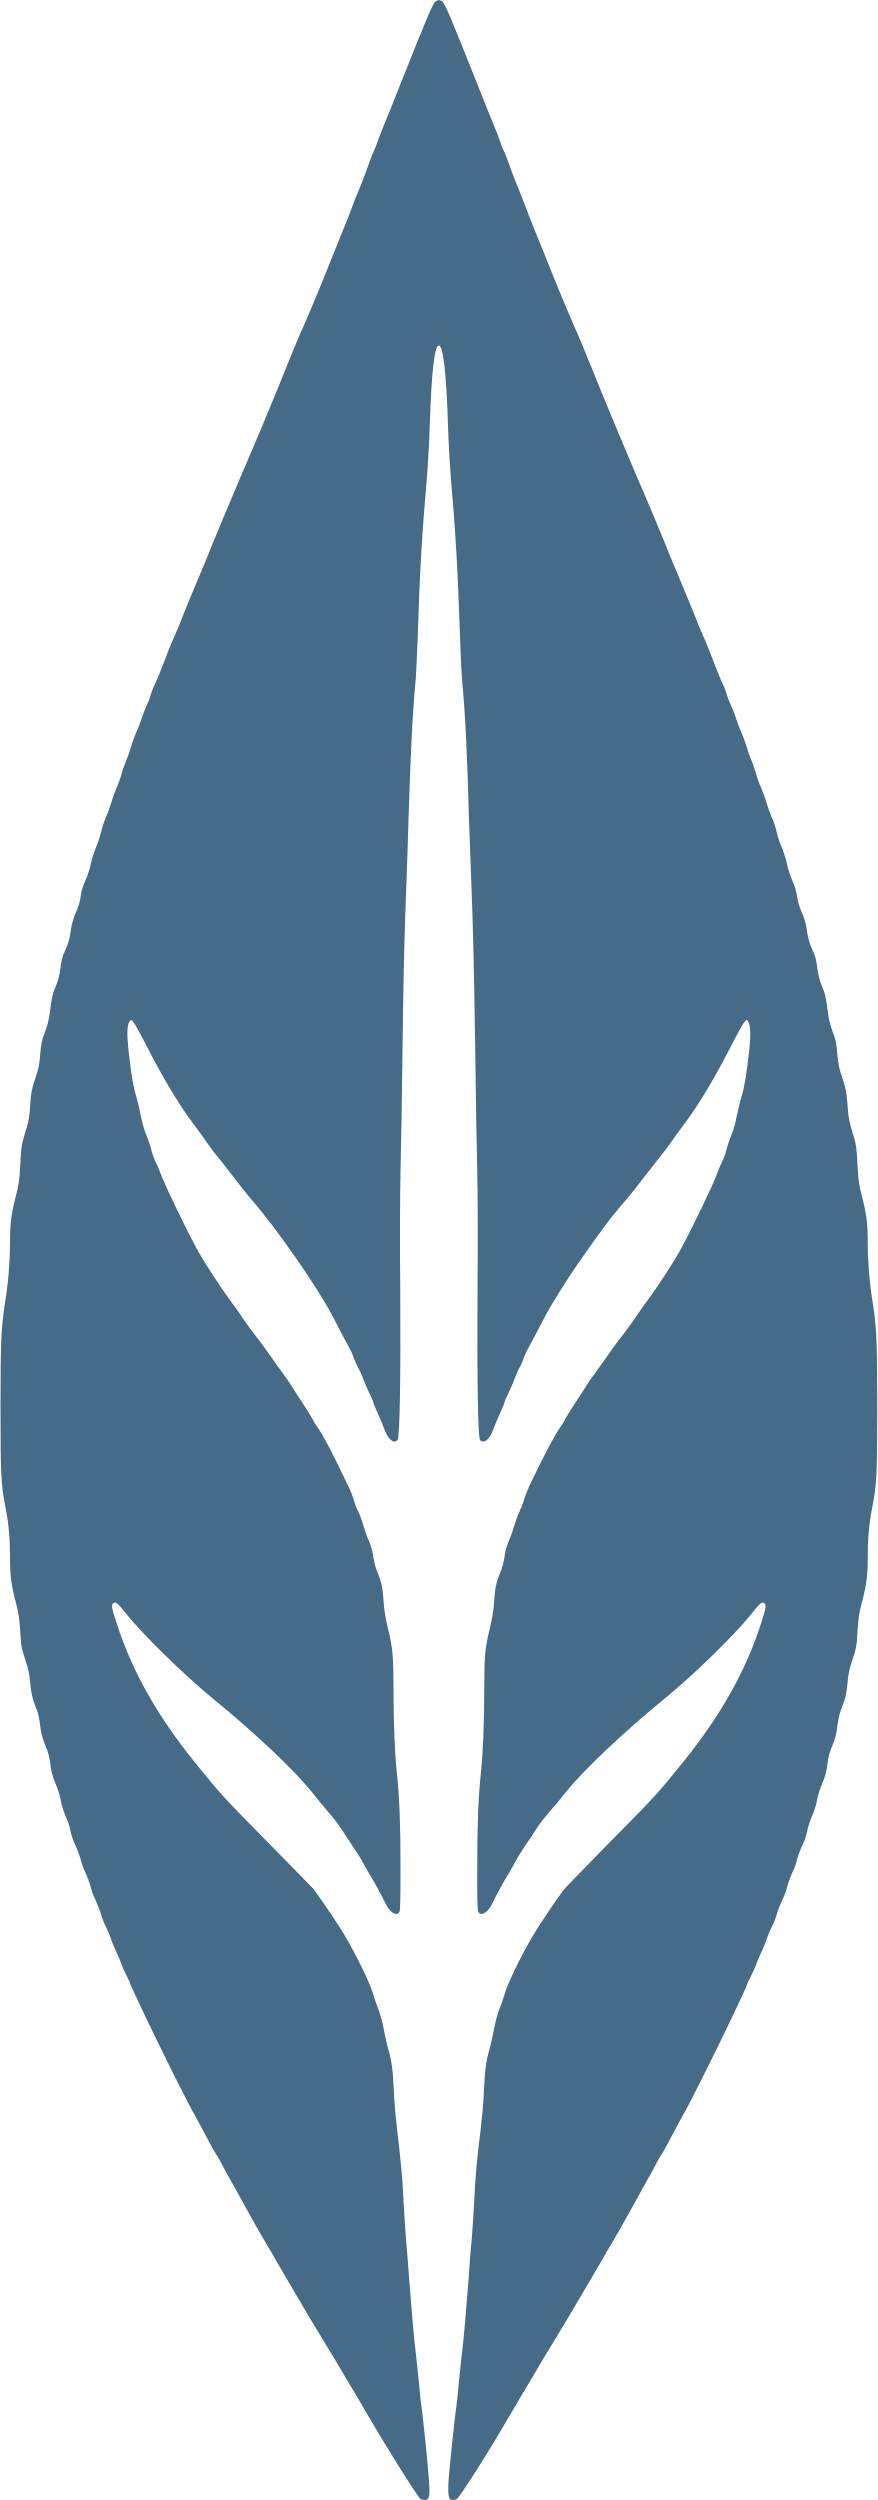
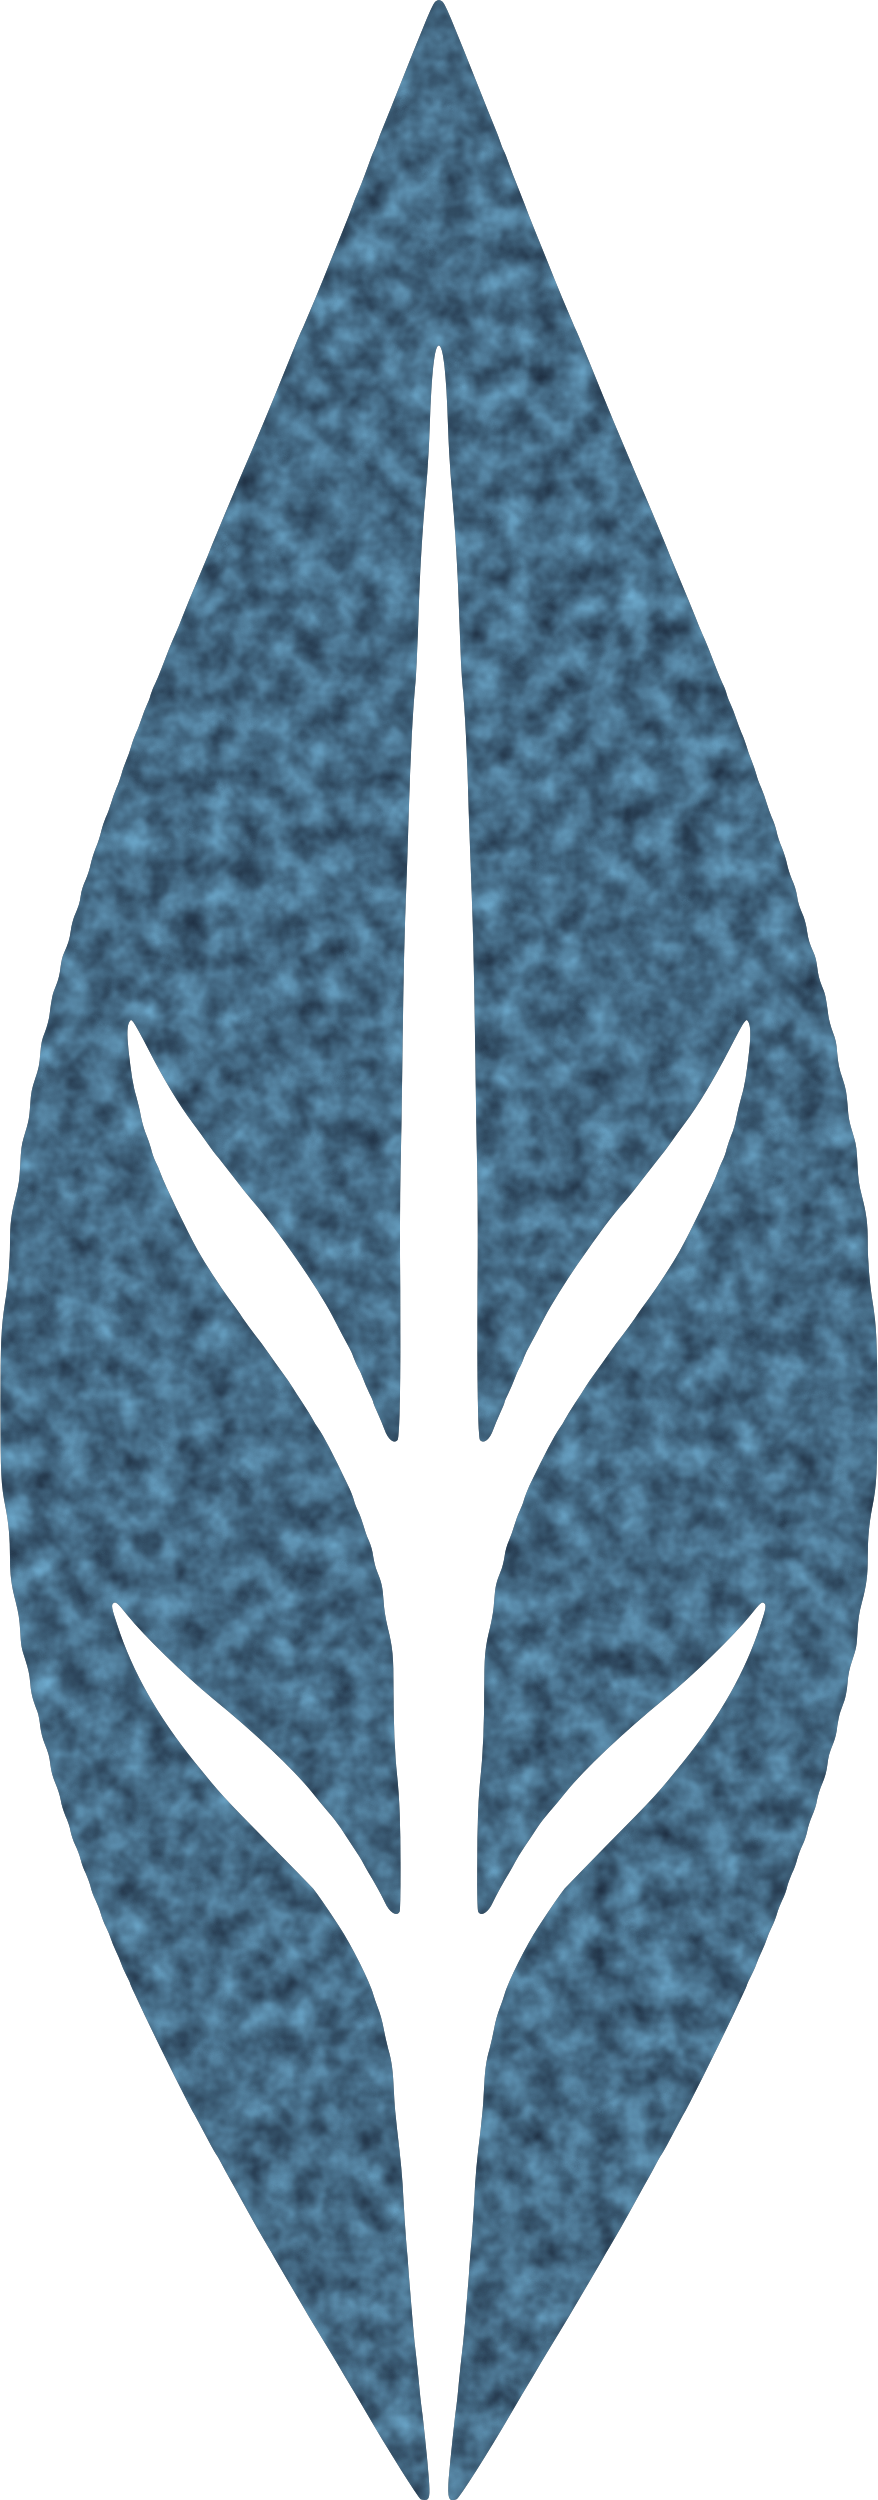
<svg xmlns="http://www.w3.org/2000/svg" viewBox="0 0 35.11 100">
-   <path fill="#456B86" fill-rule="evenodd" d="M16.83 99.97C16.74 99.93 15.50 97.97 14.61 96.43C14.40 96.07 14.05 95.47 13.82 95.10C13.60 94.72 13.35 94.30 13.27 94.17C13.19 94.04 12.95 93.64 12.73 93.28C12.51 92.93 12.22 92.44 12.08 92.19C11.66 91.49 11.22 90.72 11.03 90.40C10.94 90.23 10.79 89.98 10.71 89.85C10.43 89.38 10.14 88.87 9.75 88.16C9.53 87.76 9.28 87.30 9.19 87.15C9.10 86.99 8.96 86.74 8.88 86.58C8.80 86.43 8.70 86.24 8.65 86.18C8.57 86.06 8.36 85.68 8.00 84.99C7.90 84.80 7.81 84.63 7.79 84.60C7.67 84.44 6.48 82.06 5.78 80.59C5.68 80.38 5.52 80.04 5.43 79.84C5.33 79.64 5.24 79.43 5.22 79.38C5.21 79.32 5.14 79.17 5.07 79.04C5.00 78.90 4.90 78.69 4.86 78.57C4.82 78.45 4.72 78.21 4.64 78.05C4.56 77.88 4.47 77.66 4.44 77.56C4.41 77.46 4.33 77.26 4.25 77.10C4.17 76.95 4.07 76.69 4.03 76.54C3.99 76.39 3.89 76.15 3.82 76.00C3.74 75.85 3.65 75.60 3.62 75.45C3.58 75.30 3.49 75.07 3.43 74.93C3.36 74.80 3.27 74.56 3.23 74.39C3.19 74.23 3.09 73.96 3.01 73.80C2.93 73.64 2.85 73.39 2.82 73.24C2.80 73.10 2.71 72.83 2.62 72.64C2.54 72.44 2.45 72.17 2.43 72.00C2.40 71.84 2.31 71.54 2.22 71.34C2.11 71.08 2.05 70.86 2.02 70.62C1.97 70.23 1.95 70.15 1.78 69.73C1.70 69.53 1.64 69.29 1.61 69.05C1.59 68.85 1.54 68.58 1.50 68.47C1.45 68.35 1.38 68.16 1.34 68.03C1.29 67.89 1.23 67.61 1.21 67.33C1.18 66.96 1.13 66.76 1.01 66.38C0.86 65.93 0.84 65.84 0.81 65.26C0.78 64.75 0.74 64.52 0.63 64.08C0.45 63.40 0.40 63.01 0.40 62.27C0.40 61.55 0.35 60.96 0.22 60.29C0.04 59.39 0.02 58.98 0.02 56.26C0.02 53.60 0.05 53.10 0.20 52.11C0.33 51.35 0.40 50.41 0.40 49.72C0.40 48.94 0.45 48.56 0.63 47.86C0.75 47.39 0.78 47.22 0.81 46.59C0.84 45.98 0.86 45.80 0.95 45.50C1.16 44.82 1.17 44.73 1.21 44.18C1.24 43.70 1.27 43.56 1.41 43.14C1.55 42.74 1.58 42.57 1.61 42.15C1.65 41.73 1.67 41.59 1.80 41.28C1.88 41.07 1.96 40.77 1.98 40.60C2.07 39.89 2.10 39.75 2.24 39.43C2.34 39.18 2.39 38.97 2.42 38.70C2.45 38.45 2.50 38.24 2.57 38.10C2.73 37.74 2.78 37.59 2.83 37.24C2.85 37.05 2.92 36.80 2.97 36.66C3.15 36.24 3.19 36.12 3.23 35.83C3.25 35.65 3.33 35.40 3.43 35.19C3.51 35.00 3.60 34.72 3.63 34.56C3.66 34.41 3.75 34.12 3.83 33.92C3.92 33.72 4.01 33.42 4.05 33.25C4.09 33.08 4.17 32.84 4.23 32.70C4.30 32.56 4.39 32.31 4.44 32.14C4.49 31.96 4.59 31.68 4.66 31.52C4.74 31.35 4.82 31.10 4.86 30.97C4.89 30.83 4.98 30.59 5.05 30.42C5.12 30.26 5.21 30.00 5.25 29.85C5.29 29.70 5.38 29.46 5.44 29.32C5.51 29.18 5.61 28.91 5.67 28.73C5.73 28.55 5.82 28.31 5.87 28.21C5.92 28.11 6.00 27.92 6.03 27.78C6.07 27.65 6.15 27.45 6.21 27.34C6.26 27.23 6.38 26.96 6.46 26.74C6.65 26.23 6.87 25.68 7.03 25.33C7.10 25.18 7.22 24.88 7.30 24.67C7.45 24.28 7.63 23.85 8.09 22.76C8.22 22.46 8.39 22.04 8.47 21.83C8.66 21.36 9.27 19.90 9.65 19.01C10.24 17.65 10.83 16.24 11.47 14.65C11.91 13.56 11.99 13.37 12.13 13.08C12.38 12.51 12.86 11.36 13.21 10.47C13.41 9.98 13.63 9.44 13.70 9.26C13.78 9.07 13.89 8.78 13.96 8.61C14.02 8.44 14.13 8.15 14.20 7.97C14.28 7.79 14.39 7.51 14.46 7.34C14.52 7.18 14.65 6.85 14.73 6.62C14.81 6.39 14.91 6.12 14.96 6.03C15.00 5.94 15.07 5.77 15.11 5.65C15.15 5.53 15.24 5.28 15.32 5.10C15.39 4.93 15.53 4.59 15.62 4.36C17.18 0.44 17.31 0.12 17.45 0.04C17.54 -0.01 17.57 -0.01 17.66 0.04C17.80 0.12 17.93 0.44 19.49 4.36C19.58 4.59 19.72 4.93 19.79 5.10C19.87 5.28 19.96 5.53 20.00 5.65C20.04 5.77 20.10 5.94 20.15 6.03C20.20 6.12 20.30 6.39 20.38 6.62C20.46 6.85 20.59 7.18 20.66 7.35C20.99 8.18 21.04 8.31 21.15 8.61C21.22 8.78 21.33 9.07 21.41 9.26C21.48 9.44 21.70 9.98 21.90 10.47C22.25 11.36 22.73 12.51 22.98 13.08C23.12 13.37 23.19 13.56 23.64 14.65C24.28 16.24 24.87 17.65 25.45 19.01C25.84 19.90 26.45 21.36 26.64 21.83C26.72 22.04 26.89 22.46 27.02 22.76C27.48 23.85 27.65 24.28 27.81 24.67C27.89 24.88 28.01 25.18 28.08 25.33C28.24 25.68 28.46 26.23 28.65 26.74C28.73 26.96 28.85 27.23 28.90 27.34C28.96 27.45 29.04 27.65 29.07 27.78C29.11 27.92 29.19 28.11 29.24 28.21C29.29 28.31 29.38 28.55 29.44 28.73C29.50 28.91 29.60 29.18 29.66 29.32C29.73 29.46 29.81 29.70 29.86 29.85C29.90 30.00 29.99 30.26 30.06 30.42C30.13 30.59 30.21 30.83 30.25 30.97C30.28 31.10 30.37 31.35 30.45 31.52C30.52 31.68 30.62 31.96 30.67 32.14C30.72 32.31 30.81 32.56 30.87 32.70C30.94 32.84 31.02 33.08 31.06 33.25C31.09 33.42 31.19 33.72 31.28 33.92C31.36 34.12 31.45 34.41 31.48 34.56C31.51 34.72 31.60 35.00 31.68 35.19C31.78 35.40 31.85 35.65 31.88 35.83C31.92 36.12 31.96 36.24 32.14 36.66C32.19 36.80 32.26 37.05 32.28 37.24C32.33 37.59 32.38 37.74 32.54 38.10C32.61 38.24 32.66 38.45 32.69 38.70C32.72 38.97 32.77 39.18 32.87 39.43C33.01 39.75 33.04 39.89 33.13 40.60C33.15 40.77 33.23 41.07 33.31 41.28C33.43 41.59 33.46 41.73 33.49 42.15C33.53 42.57 33.56 42.74 33.70 43.14C33.84 43.56 33.86 43.70 33.90 44.18C33.94 44.73 33.95 44.82 34.16 45.50C34.25 45.80 34.27 45.98 34.30 46.59C34.33 47.22 34.36 47.39 34.48 47.86C34.66 48.56 34.71 48.94 34.71 49.72C34.71 50.41 34.78 51.35 34.91 52.11C35.06 53.10 35.09 53.60 35.09 56.26C35.09 58.98 35.07 59.39 34.89 60.29C34.76 60.96 34.71 61.55 34.71 62.27C34.71 63.01 34.66 63.40 34.48 64.08C34.36 64.52 34.33 64.75 34.30 65.26C34.27 65.84 34.25 65.93 34.10 66.38C33.97 66.76 33.93 66.96 33.90 67.33C33.88 67.59 33.82 67.89 33.78 68.01C33.74 68.13 33.67 68.32 33.62 68.45C33.57 68.58 33.52 68.85 33.49 69.05C33.47 69.29 33.41 69.53 33.33 69.73C33.16 70.15 33.14 70.23 33.09 70.62C33.06 70.86 33.00 71.08 32.89 71.34C32.80 71.54 32.71 71.84 32.68 72.00C32.66 72.17 32.57 72.44 32.48 72.64C32.40 72.83 32.31 73.10 32.29 73.24C32.26 73.39 32.18 73.64 32.10 73.80C32.02 73.96 31.92 74.23 31.88 74.39C31.84 74.56 31.75 74.80 31.68 74.93C31.62 75.07 31.53 75.30 31.49 75.45C31.46 75.60 31.37 75.85 31.29 76.00C31.22 76.15 31.12 76.39 31.08 76.54C31.04 76.69 30.94 76.95 30.86 77.10C30.78 77.26 30.70 77.46 30.67 77.56C30.64 77.66 30.55 77.88 30.47 78.05C30.39 78.21 30.29 78.45 30.25 78.57C30.21 78.69 30.11 78.90 30.04 79.04C29.97 79.17 29.90 79.32 29.88 79.38C29.87 79.43 29.78 79.64 29.68 79.84C29.59 80.04 29.43 80.38 29.33 80.59C28.63 82.06 27.44 84.44 27.32 84.60C27.30 84.63 27.21 84.80 27.11 84.99C26.75 85.68 26.54 86.06 26.46 86.18C26.41 86.24 26.31 86.43 26.23 86.58C26.15 86.74 26.01 86.99 25.92 87.15C25.83 87.30 25.58 87.76 25.36 88.16C24.97 88.87 24.68 89.38 24.40 89.85C24.32 89.98 24.17 90.23 24.08 90.40C23.89 90.72 23.45 91.49 23.03 92.19C22.89 92.44 22.59 92.93 22.38 93.28C22.16 93.64 21.92 94.04 21.84 94.17C21.76 94.30 21.51 94.72 21.29 95.10C21.06 95.47 20.71 96.07 20.50 96.43C19.54 98.09 18.37 99.93 18.26 99.97C17.95 100.09 17.89 99.95 17.95 99.12C18.00 98.50 18.22 96.41 18.26 96.21C18.27 96.15 18.32 95.72 18.36 95.24C18.41 94.76 18.46 94.25 18.48 94.11C18.53 93.79 18.66 92.27 18.75 91.08C18.78 90.60 18.83 89.92 18.87 89.57C18.90 89.21 18.94 88.52 18.97 88.03C19.01 87.09 19.07 86.43 19.23 85.15C19.28 84.72 19.34 84.08 19.35 83.74C19.39 82.84 19.44 82.44 19.58 81.97C19.64 81.74 19.73 81.35 19.77 81.12C19.81 80.88 19.91 80.53 19.99 80.33C20.07 80.13 20.15 79.88 20.18 79.78C20.31 79.29 21.06 77.79 21.55 77.05C22.07 76.25 22.43 75.74 22.59 75.54C22.70 75.42 23.50 74.60 24.37 73.71C26.19 71.87 26.26 71.80 27.32 70.49C28.81 68.64 29.81 66.88 30.42 65.00C30.64 64.34 30.66 64.20 30.57 64.13C30.48 64.05 30.41 64.11 30.02 64.60C29.38 65.40 27.72 67.02 26.59 67.94C24.93 69.30 23.35 70.79 22.63 71.69C22.42 71.96 22.12 72.31 21.97 72.48C21.83 72.64 21.60 72.93 21.48 73.12C21.36 73.31 21.13 73.65 20.98 73.87C20.83 74.09 20.66 74.37 20.60 74.49C20.54 74.61 20.43 74.80 20.36 74.92C20.16 75.24 19.84 75.82 19.71 76.10C19.54 76.49 19.24 76.68 19.13 76.47C19.10 76.42 19.08 75.85 19.09 74.69C19.09 72.92 19.13 71.95 19.23 70.98C19.32 70.14 19.37 68.92 19.37 67.57C19.37 66.25 19.40 65.91 19.60 65.11C19.69 64.72 19.75 64.38 19.77 64.00C19.81 63.45 19.85 63.29 20.03 62.85C20.09 62.72 20.15 62.46 20.18 62.27C20.21 62.04 20.27 61.82 20.36 61.62C20.43 61.46 20.53 61.18 20.58 61.00C20.63 60.83 20.72 60.58 20.78 60.46C20.84 60.33 20.93 60.12 20.96 59.99C21.00 59.85 21.10 59.60 21.18 59.42C21.81 58.12 22.16 57.45 22.39 57.12C22.46 57.03 22.55 56.88 22.60 56.78C22.65 56.68 22.83 56.39 23.00 56.13C23.17 55.88 23.36 55.58 23.42 55.48C23.48 55.38 23.66 55.11 23.82 54.90C23.98 54.68 24.24 54.32 24.39 54.10C24.54 53.88 24.77 53.57 24.91 53.40C25.04 53.23 25.26 52.93 25.40 52.73C25.53 52.52 25.78 52.18 25.95 51.95C26.29 51.49 26.93 50.51 27.19 50.04C27.63 49.25 28.55 47.34 28.69 46.93C28.73 46.81 28.82 46.60 28.88 46.47C28.95 46.34 29.04 46.10 29.07 45.94C29.11 45.79 29.20 45.54 29.26 45.39C29.33 45.24 29.42 44.92 29.46 44.68C29.51 44.44 29.60 44.07 29.66 43.86C29.79 43.43 29.86 42.98 29.97 42.01C30.04 41.35 30.02 40.99 29.92 40.85C29.87 40.78 29.86 40.78 29.77 40.89C29.71 40.95 29.44 41.45 29.15 42.02C28.57 43.14 27.94 44.20 27.40 44.92C27.21 45.17 26.95 45.53 26.82 45.72C26.69 45.91 26.48 46.18 26.37 46.31C26.26 46.45 25.97 46.82 25.73 47.13C25.49 47.45 25.17 47.85 25.02 48.02C24.43 48.69 24.04 49.22 23.08 50.60C22.67 51.19 22.01 52.25 21.80 52.66C21.71 52.83 21.54 53.16 21.42 53.39C21.30 53.62 21.17 53.86 21.14 53.91C21.10 53.97 21.02 54.14 20.96 54.29C20.91 54.45 20.82 54.65 20.76 54.74C20.71 54.83 20.63 55.02 20.58 55.16C20.53 55.30 20.42 55.55 20.34 55.72C20.25 55.89 20.18 56.06 20.18 56.09C20.18 56.12 20.10 56.32 20.00 56.53C19.90 56.75 19.78 57.04 19.73 57.18C19.59 57.58 19.35 57.77 19.20 57.60C19.12 57.50 19.08 55.30 19.10 51.61C19.12 49.83 19.11 47.70 19.09 46.89C19.07 46.08 19.03 43.90 19.01 42.05C18.96 38.74 18.93 37.26 18.85 35.25C18.83 34.70 18.79 33.59 18.76 32.79C18.69 30.18 18.61 28.51 18.48 27.16C18.46 26.93 18.42 26.16 18.40 25.46C18.31 22.77 18.23 21.38 18.02 18.93C17.99 18.54 17.94 17.68 17.92 17.01C17.85 14.89 17.73 13.82 17.55 13.82C17.38 13.82 17.26 14.89 17.19 17.01C17.17 17.68 17.12 18.54 17.09 18.93C16.88 21.38 16.79 22.77 16.71 25.46C16.68 26.16 16.65 26.93 16.63 27.16C16.50 28.51 16.42 30.18 16.34 32.79C16.32 33.59 16.28 34.70 16.26 35.25C16.18 37.26 16.14 38.74 16.10 42.05C16.08 43.90 16.04 46.08 16.02 46.89C16.00 47.70 15.99 49.83 16.01 51.61C16.03 55.30 15.99 57.50 15.90 57.60C15.76 57.77 15.52 57.58 15.38 57.18C15.33 57.04 15.21 56.75 15.11 56.53C15.01 56.32 14.93 56.12 14.93 56.09C14.93 56.06 14.86 55.89 14.77 55.72C14.69 55.55 14.58 55.30 14.53 55.16C14.48 55.02 14.40 54.83 14.34 54.74C14.29 54.65 14.20 54.45 14.14 54.29C14.09 54.14 14.01 53.97 13.97 53.91C13.94 53.86 13.81 53.62 13.69 53.39C13.57 53.16 13.40 52.83 13.31 52.66C12.71 51.50 11.08 49.16 10.09 48.02C9.94 47.85 9.62 47.45 9.38 47.13C9.14 46.82 8.85 46.45 8.74 46.31C8.62 46.18 8.42 45.91 8.29 45.72C8.16 45.53 7.90 45.17 7.71 44.92C7.17 44.20 6.53 43.14 5.96 42.02C5.67 41.45 5.39 40.95 5.34 40.89C5.25 40.78 5.24 40.78 5.19 40.85C5.08 40.99 5.07 41.35 5.14 42.01C5.25 42.98 5.32 43.43 5.45 43.86C5.51 44.07 5.60 44.44 5.64 44.68C5.69 44.92 5.78 45.24 5.85 45.39C5.91 45.54 6.00 45.79 6.04 45.94C6.07 46.10 6.16 46.34 6.22 46.47C6.29 46.60 6.38 46.81 6.42 46.93C6.56 47.34 7.48 49.25 7.92 50.04C8.18 50.51 8.82 51.49 9.16 51.95C9.33 52.18 9.58 52.52 9.71 52.73C9.85 52.93 10.07 53.23 10.20 53.40C10.34 53.57 10.57 53.88 10.72 54.10C10.87 54.32 11.13 54.68 11.29 54.90C11.45 55.11 11.63 55.38 11.69 55.48C11.75 55.58 11.94 55.88 12.11 56.13C12.28 56.39 12.46 56.68 12.51 56.78C12.56 56.88 12.65 57.03 12.72 57.12C12.95 57.45 13.30 58.12 13.92 59.42C14.01 59.60 14.11 59.85 14.15 59.99C14.18 60.12 14.26 60.33 14.33 60.46C14.39 60.58 14.48 60.83 14.53 61.00C14.58 61.18 14.67 61.46 14.75 61.62C14.84 61.82 14.90 62.04 14.93 62.27C14.96 62.46 15.02 62.72 15.08 62.85C15.26 63.29 15.30 63.45 15.34 64.00C15.36 64.38 15.42 64.72 15.51 65.11C15.71 65.91 15.74 66.25 15.74 67.57C15.74 68.92 15.79 70.14 15.88 70.98C15.98 71.95 16.02 72.92 16.02 74.69C16.02 75.85 16.01 76.42 15.98 76.47C15.87 76.68 15.57 76.49 15.40 76.10C15.27 75.82 14.95 75.24 14.75 74.92C14.68 74.80 14.57 74.61 14.51 74.49C14.45 74.37 14.27 74.09 14.12 73.87C13.98 73.65 13.75 73.31 13.63 73.12C13.50 72.93 13.28 72.64 13.13 72.48C12.99 72.31 12.69 71.96 12.48 71.69C11.76 70.79 10.18 69.30 8.51 67.94C7.39 67.02 5.73 65.40 5.09 64.60C4.70 64.11 4.63 64.05 4.53 64.13C4.44 64.20 4.47 64.34 4.69 65.00C5.30 66.88 6.30 68.64 7.79 70.49C8.85 71.80 8.92 71.87 10.73 73.71C11.61 74.60 12.41 75.42 12.52 75.54C12.68 75.74 13.04 76.25 13.56 77.05C14.05 77.79 14.80 79.29 14.93 79.78C14.96 79.88 15.04 80.13 15.12 80.33C15.20 80.53 15.30 80.88 15.34 81.12C15.38 81.35 15.47 81.74 15.53 81.97C15.67 82.44 15.72 82.84 15.76 83.74C15.77 84.08 15.83 84.72 15.88 85.15C16.03 86.43 16.10 87.09 16.14 88.03C16.17 88.52 16.21 89.21 16.24 89.57C16.27 89.92 16.33 90.60 16.36 91.08C16.45 92.27 16.58 93.79 16.63 94.11C16.65 94.25 16.70 94.76 16.75 95.24C16.79 95.72 16.84 96.15 16.85 96.21C16.89 96.41 17.11 98.50 17.15 99.12C17.21 99.85 17.18 100.00 16.99 100.00C16.94 100.00 16.86 99.98 16.83 99.97Z" />
+   <defs>
+     <filter id="track-grain" filterUnits="userSpaceOnUse" x="0" y="0" width="35.11" height="100" color-interpolation-filters="sRGB">
+       <feTurbulence type="fractalNoise" baseFrequency="0.85" numOctaves="3" seed="17" stitchTiles="stitch" result="noise" />
+       <feColorMatrix in="noise" type="saturate" values="0" result="gray" />
+       <feComponentTransfer in="gray" result="rubber">
+         <feFuncR type="linear" slope="0.85" intercept="0.075" />
+         <feFuncG type="linear" slope="0.85" intercept="0.075" />
+         <feFuncB type="linear" slope="0.85" intercept="0.075" />
+         <feFuncA type="linear" slope="0" intercept="1" />
+       </feComponentTransfer>
+       <feComposite in="rubber" in2="SourceAlpha" operator="in" result="clipped-grain" />
+       <feBlend in="clipped-grain" in2="SourceGraphic" mode="overlay" />
+     </filter>
+   </defs>
+   <path fill="#456B86" fill-rule="evenodd" d="M16.83 99.97C16.74 99.93 15.50 97.97 14.61 96.43C14.40 96.07 14.05 95.47 13.82 95.10C13.60 94.72 13.35 94.30 13.27 94.17C13.19 94.04 12.95 93.64 12.73 93.28C12.51 92.93 12.22 92.44 12.08 92.19C11.66 91.49 11.22 90.72 11.03 90.40C10.94 90.23 10.79 89.98 10.71 89.85C10.43 89.38 10.14 88.87 9.75 88.16C9.53 87.76 9.28 87.30 9.19 87.15C9.10 86.99 8.96 86.74 8.88 86.58C8.80 86.43 8.70 86.24 8.65 86.18C8.57 86.06 8.36 85.68 8.00 84.99C7.90 84.80 7.81 84.63 7.79 84.60C7.67 84.44 6.48 82.06 5.78 80.59C5.68 80.38 5.52 80.04 5.43 79.84C5.33 79.64 5.24 79.43 5.22 79.38C5.21 79.32 5.14 79.17 5.07 79.04C5.00 78.90 4.90 78.69 4.86 78.57C4.82 78.45 4.72 78.21 4.64 78.05C4.56 77.88 4.47 77.66 4.44 77.56C4.41 77.46 4.33 77.26 4.25 77.10C4.17 76.95 4.07 76.69 4.03 76.54C3.99 76.39 3.89 76.15 3.82 76.00C3.74 75.85 3.65 75.60 3.62 75.45C3.58 75.30 3.49 75.07 3.43 74.93C3.36 74.80 3.27 74.56 3.23 74.39C3.19 74.23 3.09 73.96 3.01 73.80C2.93 73.64 2.85 73.39 2.82 73.24C2.80 73.10 2.71 72.83 2.62 72.64C2.54 72.44 2.45 72.17 2.43 72.00C2.40 71.84 2.31 71.54 2.22 71.34C2.11 71.08 2.05 70.86 2.02 70.62C1.97 70.23 1.95 70.15 1.78 69.73C1.70 69.53 1.64 69.29 1.61 69.05C1.59 68.85 1.54 68.58 1.50 68.47C1.45 68.35 1.38 68.16 1.34 68.03C1.29 67.89 1.23 67.61 1.21 67.33C1.18 66.96 1.13 66.76 1.01 66.38C0.86 65.93 0.84 65.84 0.81 65.26C0.78 64.75 0.74 64.52 0.63 64.08C0.45 63.40 0.40 63.01 0.40 62.27C0.40 61.55 0.35 60.96 0.22 60.29C0.04 59.39 0.02 58.98 0.02 56.26C0.02 53.60 0.05 53.10 0.20 52.11C0.33 51.35 0.40 50.41 0.40 49.72C0.40 48.94 0.45 48.56 0.63 47.86C0.75 47.39 0.78 47.22 0.81 46.59C0.84 45.98 0.86 45.80 0.95 45.50C1.16 44.82 1.17 44.73 1.21 44.18C1.24 43.70 1.27 43.56 1.41 43.14C1.55 42.74 1.58 42.57 1.61 42.15C1.65 41.73 1.67 41.59 1.80 41.28C1.88 41.07 1.96 40.77 1.98 40.60C2.07 39.89 2.10 39.75 2.24 39.43C2.34 39.18 2.39 38.97 2.42 38.70C2.45 38.45 2.50 38.24 2.57 38.10C2.73 37.74 2.78 37.59 2.83 37.24C2.85 37.05 2.92 36.80 2.97 36.66C3.15 36.24 3.19 36.12 3.23 35.83C3.25 35.65 3.33 35.40 3.43 35.19C3.51 35.00 3.60 34.72 3.63 34.56C3.66 34.41 3.75 34.12 3.83 33.92C3.92 33.72 4.01 33.42 4.05 33.25C4.09 33.08 4.17 32.84 4.23 32.70C4.30 32.56 4.39 32.31 4.44 32.14C4.49 31.96 4.59 31.68 4.66 31.52C4.74 31.35 4.82 31.10 4.86 30.97C4.89 30.83 4.98 30.59 5.05 30.42C5.12 30.26 5.21 30.00 5.25 29.85C5.29 29.70 5.38 29.46 5.44 29.32C5.51 29.18 5.61 28.91 5.67 28.73C5.73 28.55 5.82 28.31 5.87 28.21C5.92 28.11 6.00 27.92 6.03 27.78C6.07 27.65 6.15 27.45 6.21 27.34C6.26 27.23 6.38 26.96 6.46 26.74C6.65 26.23 6.87 25.68 7.03 25.33C7.10 25.18 7.22 24.88 7.30 24.67C7.45 24.28 7.63 23.85 8.09 22.76C8.22 22.46 8.39 22.04 8.47 21.83C8.66 21.36 9.27 19.90 9.65 19.01C10.24 17.65 10.83 16.24 11.47 14.65C11.91 13.56 11.99 13.37 12.13 13.08C12.38 12.51 12.86 11.36 13.21 10.47C13.41 9.98 13.63 9.44 13.70 9.26C13.78 9.07 13.89 8.78 13.96 8.61C14.02 8.44 14.13 8.15 14.20 7.97C14.28 7.79 14.39 7.51 14.46 7.34C14.52 7.18 14.65 6.85 14.73 6.62C14.81 6.39 14.91 6.12 14.96 6.03C15.00 5.94 15.07 5.77 15.11 5.65C15.15 5.53 15.24 5.28 15.32 5.10C15.39 4.93 15.53 4.59 15.62 4.36C17.18 0.44 17.31 0.12 17.45 0.04C17.54 -0.01 17.57 -0.01 17.66 0.04C17.80 0.12 17.93 0.44 19.49 4.36C19.58 4.59 19.72 4.93 19.79 5.10C19.87 5.28 19.96 5.53 20.00 5.65C20.04 5.77 20.10 5.94 20.15 6.03C20.20 6.12 20.30 6.39 20.38 6.62C20.46 6.85 20.59 7.18 20.66 7.35C20.99 8.18 21.04 8.31 21.15 8.61C21.22 8.78 21.33 9.07 21.41 9.26C21.48 9.44 21.70 9.98 21.90 10.47C22.25 11.36 22.73 12.51 22.98 13.08C23.12 13.37 23.19 13.56 23.64 14.65C24.28 16.24 24.87 17.65 25.45 19.01C25.84 19.90 26.45 21.36 26.64 21.83C26.72 22.04 26.89 22.46 27.02 22.76C27.48 23.85 27.65 24.28 27.81 24.67C27.89 24.88 28.01 25.18 28.08 25.33C28.24 25.68 28.46 26.23 28.65 26.74C28.73 26.96 28.85 27.23 28.90 27.34C28.96 27.45 29.04 27.65 29.07 27.78C29.11 27.92 29.19 28.11 29.24 28.21C29.29 28.31 29.38 28.55 29.44 28.73C29.50 28.91 29.60 29.18 29.66 29.32C29.73 29.46 29.81 29.70 29.86 29.85C29.90 30.00 29.99 30.26 30.06 30.42C30.13 30.59 30.21 30.83 30.25 30.97C30.28 31.10 30.37 31.35 30.45 31.52C30.52 31.68 30.62 31.96 30.67 32.14C30.72 32.31 30.81 32.56 30.87 32.70C30.94 32.84 31.02 33.08 31.06 33.25C31.09 33.42 31.19 33.72 31.28 33.92C31.36 34.12 31.45 34.41 31.48 34.56C31.51 34.72 31.60 35.00 31.68 35.19C31.78 35.40 31.85 35.65 31.88 35.83C31.92 36.12 31.96 36.24 32.14 36.66C32.19 36.80 32.26 37.05 32.28 37.24C32.33 37.59 32.38 37.74 32.54 38.10C32.61 38.24 32.66 38.45 32.69 38.70C32.72 38.97 32.77 39.18 32.87 39.43C33.01 39.75 33.04 39.89 33.13 40.60C33.15 40.77 33.23 41.07 33.31 41.28C33.43 41.59 33.46 41.73 33.49 42.15C33.53 42.57 33.56 42.74 33.70 43.14C33.84 43.56 33.86 43.70 33.90 44.18C33.94 44.73 33.95 44.82 34.16 45.50C34.25 45.80 34.27 45.98 34.30 46.59C34.33 47.22 34.36 47.39 34.48 47.86C34.66 48.56 34.71 48.94 34.71 49.72C34.71 50.41 34.78 51.35 34.91 52.11C35.06 53.10 35.09 53.60 35.09 56.26C35.09 58.98 35.07 59.39 34.89 60.29C34.76 60.96 34.71 61.55 34.71 62.27C34.71 63.01 34.66 63.40 34.48 64.08C34.36 64.52 34.33 64.75 34.30 65.26C34.27 65.84 34.25 65.93 34.10 66.38C33.97 66.76 33.93 66.96 33.90 67.33C33.88 67.59 33.82 67.89 33.78 68.01C33.74 68.13 33.67 68.32 33.62 68.45C33.57 68.58 33.52 68.85 33.49 69.05C33.47 69.29 33.41 69.53 33.33 69.73C33.16 70.15 33.14 70.23 33.09 70.62C33.06 70.86 33.00 71.08 32.89 71.34C32.80 71.54 32.71 71.84 32.68 72.00C32.66 72.17 32.57 72.44 32.48 72.64C32.40 72.83 32.31 73.10 32.29 73.24C32.26 73.39 32.18 73.64 32.10 73.80C32.02 73.96 31.92 74.23 31.88 74.39C31.84 74.56 31.75 74.80 31.68 74.93C31.62 75.07 31.53 75.30 31.49 75.45C31.46 75.60 31.37 75.85 31.29 76.00C31.22 76.15 31.12 76.39 31.08 76.54C31.04 76.69 30.94 76.95 30.86 77.10C30.78 77.26 30.70 77.46 30.67 77.56C30.64 77.66 30.55 77.88 30.47 78.05C30.39 78.21 30.29 78.45 30.25 78.57C30.21 78.69 30.11 78.90 30.04 79.04C29.97 79.17 29.90 79.32 29.88 79.38C29.87 79.43 29.78 79.64 29.68 79.84C29.59 80.04 29.43 80.38 29.33 80.59C28.63 82.06 27.44 84.44 27.32 84.60C27.30 84.63 27.21 84.80 27.11 84.99C26.75 85.68 26.54 86.06 26.46 86.18C26.41 86.24 26.31 86.43 26.23 86.58C26.15 86.74 26.01 86.99 25.92 87.15C25.83 87.30 25.58 87.76 25.36 88.16C24.97 88.87 24.68 89.38 24.40 89.85C24.32 89.98 24.17 90.23 24.08 90.40C23.89 90.72 23.45 91.49 23.03 92.19C22.89 92.44 22.59 92.93 22.38 93.28C22.16 93.64 21.92 94.04 21.84 94.17C21.76 94.30 21.51 94.72 21.29 95.10C21.06 95.47 20.71 96.07 20.50 96.43C19.54 98.09 18.37 99.93 18.26 99.97C17.95 100.09 17.89 99.95 17.95 99.12C18.00 98.50 18.22 96.41 18.26 96.21C18.27 96.15 18.32 95.72 18.36 95.24C18.41 94.76 18.46 94.25 18.48 94.11C18.53 93.79 18.66 92.27 18.75 91.08C18.78 90.60 18.83 89.92 18.87 89.57C18.90 89.21 18.94 88.52 18.97 88.03C19.01 87.09 19.07 86.43 19.23 85.15C19.28 84.72 19.34 84.08 19.35 83.74C19.39 82.84 19.44 82.44 19.58 81.97C19.64 81.74 19.73 81.35 19.77 81.12C19.81 80.88 19.91 80.53 19.99 80.33C20.07 80.13 20.15 79.88 20.18 79.78C20.31 79.29 21.06 77.79 21.55 77.05C22.07 76.25 22.43 75.74 22.59 75.54C22.70 75.42 23.50 74.60 24.37 73.71C26.19 71.87 26.26 71.80 27.32 70.49C28.81 68.64 29.81 66.88 30.42 65.00C30.64 64.34 30.66 64.20 30.57 64.13C30.48 64.05 30.41 64.11 30.02 64.60C29.38 65.40 27.72 67.02 26.59 67.94C24.93 69.30 23.35 70.79 22.63 71.69C22.42 71.96 22.12 72.31 21.97 72.48C21.83 72.64 21.60 72.93 21.48 73.12C21.36 73.31 21.13 73.65 20.98 73.87C20.83 74.09 20.66 74.37 20.60 74.49C20.54 74.61 20.43 74.80 20.36 74.92C20.16 75.24 19.84 75.82 19.71 76.10C19.54 76.49 19.24 76.68 19.13 76.47C19.10 76.42 19.08 75.85 19.09 74.69C19.09 72.92 19.13 71.95 19.23 70.98C19.32 70.14 19.37 68.92 19.37 67.57C19.37 66.25 19.40 65.91 19.60 65.11C19.69 64.72 19.75 64.38 19.77 64.00C19.81 63.45 19.85 63.29 20.03 62.85C20.09 62.72 20.15 62.46 20.18 62.27C20.21 62.04 20.27 61.82 20.36 61.62C20.43 61.46 20.53 61.18 20.58 61.00C20.63 60.83 20.72 60.58 20.78 60.46C20.84 60.33 20.93 60.12 20.96 59.99C21.00 59.85 21.10 59.60 21.18 59.42C21.81 58.12 22.16 57.45 22.39 57.12C22.46 57.03 22.55 56.88 22.60 56.78C22.65 56.68 22.83 56.39 23.00 56.13C23.17 55.88 23.36 55.58 23.42 55.48C23.48 55.38 23.66 55.11 23.82 54.90C23.98 54.68 24.24 54.32 24.39 54.10C24.54 53.88 24.77 53.57 24.91 53.40C25.04 53.23 25.26 52.93 25.40 52.73C25.53 52.52 25.78 52.18 25.95 51.95C26.29 51.49 26.93 50.51 27.19 50.04C27.63 49.25 28.55 47.34 28.69 46.93C28.73 46.81 28.82 46.60 28.88 46.47C28.95 46.34 29.04 46.10 29.07 45.94C29.11 45.79 29.20 45.54 29.26 45.39C29.33 45.24 29.42 44.92 29.46 44.68C29.51 44.44 29.60 44.07 29.66 43.86C29.79 43.43 29.86 42.98 29.97 42.01C30.04 41.35 30.02 40.99 29.92 40.85C29.87 40.78 29.86 40.78 29.77 40.89C29.71 40.95 29.44 41.45 29.15 42.02C28.57 43.14 27.94 44.20 27.40 44.92C27.21 45.17 26.95 45.53 26.82 45.72C26.69 45.91 26.48 46.18 26.37 46.31C26.26 46.45 25.97 46.82 25.73 47.13C25.49 47.45 25.17 47.85 25.02 48.02C24.43 48.69 24.04 49.22 23.08 50.60C22.67 51.19 22.01 52.25 21.80 52.66C21.71 52.83 21.54 53.16 21.42 53.39C21.30 53.62 21.17 53.86 21.14 53.91C21.10 53.97 21.02 54.14 20.96 54.29C20.91 54.45 20.82 54.65 20.76 54.74C20.71 54.83 20.63 55.02 20.58 55.16C20.53 55.30 20.42 55.55 20.34 55.72C20.25 55.89 20.18 56.06 20.18 56.09C20.18 56.12 20.10 56.32 20.00 56.53C19.90 56.75 19.78 57.04 19.73 57.18C19.59 57.58 19.35 57.77 19.20 57.60C19.12 57.50 19.08 55.30 19.10 51.61C19.12 49.83 19.11 47.70 19.09 46.89C19.07 46.08 19.03 43.90 19.01 42.05C18.96 38.74 18.93 37.26 18.85 35.25C18.83 34.70 18.79 33.59 18.76 32.79C18.69 30.18 18.61 28.51 18.48 27.16C18.46 26.93 18.42 26.16 18.40 25.46C18.31 22.77 18.23 21.38 18.02 18.93C17.99 18.54 17.94 17.68 17.92 17.01C17.85 14.89 17.73 13.82 17.55 13.82C17.38 13.82 17.26 14.89 17.19 17.01C17.17 17.68 17.12 18.54 17.09 18.93C16.88 21.38 16.79 22.77 16.71 25.46C16.68 26.16 16.65 26.93 16.63 27.16C16.50 28.51 16.42 30.18 16.34 32.79C16.32 33.59 16.28 34.70 16.26 35.25C16.18 37.26 16.14 38.74 16.10 42.05C16.08 43.90 16.04 46.08 16.02 46.89C16.00 47.70 15.99 49.83 16.01 51.61C16.03 55.30 15.99 57.50 15.90 57.60C15.76 57.77 15.52 57.58 15.38 57.18C15.33 57.04 15.21 56.75 15.11 56.53C15.01 56.32 14.93 56.12 14.93 56.09C14.93 56.06 14.86 55.89 14.77 55.72C14.69 55.55 14.58 55.30 14.53 55.16C14.48 55.02 14.40 54.83 14.34 54.74C14.29 54.65 14.20 54.45 14.14 54.29C14.09 54.14 14.01 53.97 13.97 53.91C13.94 53.86 13.81 53.62 13.69 53.39C13.57 53.16 13.40 52.83 13.31 52.66C12.71 51.50 11.08 49.16 10.09 48.02C9.94 47.85 9.62 47.45 9.38 47.13C9.14 46.82 8.85 46.45 8.74 46.31C8.62 46.18 8.42 45.91 8.29 45.72C8.16 45.53 7.90 45.17 7.71 44.92C7.17 44.20 6.53 43.14 5.96 42.02C5.67 41.45 5.39 40.95 5.34 40.89C5.25 40.78 5.24 40.78 5.19 40.85C5.08 40.99 5.07 41.35 5.14 42.01C5.25 42.98 5.32 43.43 5.45 43.86C5.51 44.07 5.60 44.44 5.64 44.68C5.69 44.92 5.78 45.24 5.85 45.39C5.91 45.54 6.00 45.79 6.04 45.94C6.07 46.10 6.16 46.34 6.22 46.47C6.29 46.60 6.38 46.81 6.42 46.93C6.56 47.34 7.48 49.25 7.92 50.04C8.18 50.51 8.82 51.49 9.16 51.95C9.33 52.18 9.58 52.52 9.71 52.73C9.85 52.93 10.07 53.23 10.20 53.40C10.34 53.57 10.57 53.88 10.72 54.10C10.87 54.32 11.13 54.68 11.29 54.90C11.45 55.11 11.63 55.38 11.69 55.48C11.75 55.58 11.94 55.88 12.11 56.13C12.28 56.39 12.46 56.68 12.51 56.78C12.56 56.88 12.65 57.03 12.72 57.12C12.95 57.45 13.30 58.12 13.92 59.42C14.01 59.60 14.11 59.85 14.15 59.99C14.18 60.12 14.26 60.33 14.33 60.46C14.39 60.58 14.48 60.83 14.53 61.00C14.58 61.18 14.67 61.46 14.75 61.62C14.84 61.82 14.90 62.04 14.93 62.27C14.96 62.46 15.02 62.72 15.08 62.85C15.26 63.29 15.30 63.45 15.34 64.00C15.36 64.38 15.42 64.72 15.51 65.11C15.71 65.91 15.74 66.25 15.74 67.57C15.74 68.92 15.79 70.14 15.88 70.98C15.98 71.95 16.02 72.92 16.02 74.69C16.02 75.85 16.01 76.42 15.98 76.47C15.87 76.68 15.57 76.49 15.40 76.10C15.27 75.82 14.95 75.24 14.75 74.92C14.68 74.80 14.57 74.61 14.51 74.49C14.45 74.37 14.27 74.09 14.12 73.87C13.98 73.65 13.75 73.31 13.63 73.12C13.50 72.93 13.28 72.64 13.13 72.48C12.99 72.31 12.69 71.96 12.48 71.69C11.76 70.79 10.18 69.30 8.51 67.94C7.39 67.02 5.73 65.40 5.09 64.60C4.70 64.11 4.63 64.05 4.53 64.13C4.44 64.20 4.47 64.34 4.69 65.00C5.30 66.88 6.30 68.64 7.79 70.49C8.85 71.80 8.92 71.87 10.73 73.71C11.61 74.60 12.41 75.42 12.52 75.54C12.68 75.74 13.04 76.25 13.56 77.05C14.05 77.79 14.80 79.29 14.93 79.78C14.96 79.88 15.04 80.13 15.12 80.33C15.20 80.53 15.30 80.88 15.34 81.12C15.38 81.35 15.47 81.74 15.53 81.97C15.67 82.44 15.72 82.84 15.76 83.74C15.77 84.08 15.83 84.72 15.88 85.15C16.03 86.43 16.10 87.09 16.14 88.03C16.17 88.52 16.21 89.21 16.24 89.57C16.27 89.92 16.33 90.60 16.36 91.08C16.45 92.27 16.58 93.79 16.63 94.11C16.65 94.25 16.70 94.76 16.75 95.24C16.79 95.72 16.84 96.15 16.85 96.21C16.89 96.41 17.11 98.50 17.15 99.12C17.21 99.85 17.18 100.00 16.99 100.00C16.94 100.00 16.86 99.98 16.83 99.97Z" filter="url(#track-grain)" />
</svg>
